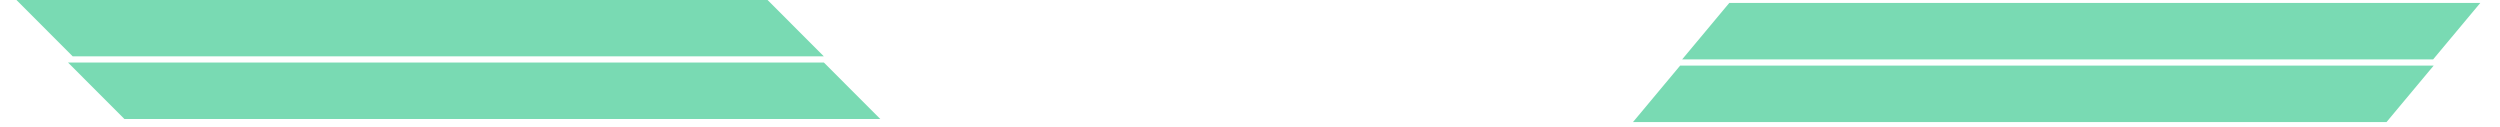
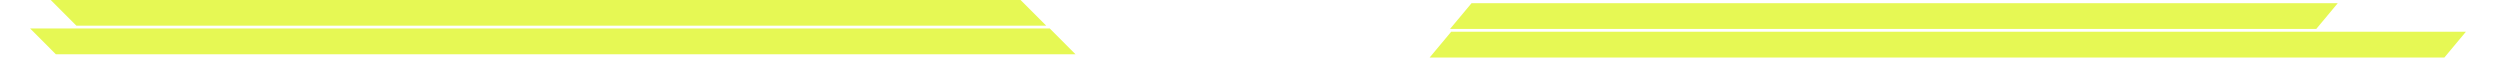
- <svg xmlns="http://www.w3.org/2000/svg" width="496" zoomAndPan="magnify" viewBox="0 0 372 18.75" height="25" preserveAspectRatio="xMidYMid meet" version="1.0">
+ <svg xmlns="http://www.w3.org/2000/svg" width="1075" zoomAndPan="magnify" viewBox="0 0 806.25 19.5" height="26" preserveAspectRatio="xMidYMid meet" version="1.0">
  <defs>
-     <clipPath id="3b8128bf64">
-       <path d="M 242.988 9.758 L 362.145 9.758 L 362.145 18.164 L 242.988 18.164 Z M 242.988 9.758 " clip-rule="nonzero" />
+     <clipPath id="5e39632c3e">
+       <path d="M 9.711 9.188 L 346.867 9.188 L 346.867 17.492 L 9.711 17.492 Z M 9.711 9.188 " clip-rule="nonzero" />
    </clipPath>
-     <clipPath id="111c026cf8">
-       <path d="M 250.008 9.758 L 362.133 9.758 L 355.113 18.164 L 242.988 18.164 Z M 250.008 9.758 " clip-rule="nonzero" />
+     <clipPath id="69a2b328bd">
+       <path d="M 338.555 9.188 L 9.711 9.188 L 18.004 17.492 L 346.844 17.492 Z M 338.555 9.188 " clip-rule="nonzero" />
    </clipPath>
-     <clipPath id="fa6d5b904d">
-       <path d="M 0.988 0.758 L 120.145 0.758 L 120.145 9.164 L 0.988 9.164 Z M 0.988 0.758 " clip-rule="nonzero" />
+     <clipPath id="6598b05d39">
+       <path d="M 0.711 0.188 L 337.867 0.188 L 337.867 8.492 L 0.711 8.492 Z M 0.711 0.188 " clip-rule="nonzero" />
    </clipPath>
-     <clipPath id="e1890dd452">
-       <path d="M 8.008 0.758 L 120.133 0.758 L 113.113 9.164 L 0.988 9.164 Z M 8.008 0.758 " clip-rule="nonzero" />
+     <clipPath id="e0dc765fb1">
+       <path d="M 329.555 0.188 L 0.711 0.188 L 9.004 8.492 L 337.844 8.492 Z M 329.555 0.188 " clip-rule="nonzero" />
    </clipPath>
-     <clipPath id="7eda320af6">
-       <rect x="0" width="121" y="0" height="10" />
+     <clipPath id="eb88703c3f">
+       <rect x="0" width="338" y="0" height="9" />
    </clipPath>
-     <clipPath id="3e53f740a3">
-       <path d="M 250.301 0.438 L 369.094 0.438 L 369.094 8.84 L 250.301 8.84 Z M 250.301 0.438 " clip-rule="nonzero" />
+     <clipPath id="a43d7b58b7">
+       <path d="M 16.359 0 L 337.426 0 L 337.426 8.281 L 16.359 8.281 Z M 16.359 0 " clip-rule="nonzero" />
    </clipPath>
-     <clipPath id="f4fbd129a0">
-       <path d="M 257.316 0.438 L 369.066 0.438 L 362.047 8.84 L 250.301 8.84 Z M 257.316 0.438 " clip-rule="nonzero" />
+     <clipPath id="5a69505443">
+       <path d="M 329.137 0 L 16.359 0 L 24.629 8.281 L 337.406 8.281 Z M 329.137 0 " clip-rule="nonzero" />
    </clipPath>
-     <clipPath id="31ac2719f3">
-       <path d="M 0.301 0.438 L 119.078 0.438 L 119.078 8.84 L 0.301 8.84 Z M 0.301 0.438 " clip-rule="nonzero" />
+     <clipPath id="faa271e360">
+       <path d="M 0.359 0 L 321.426 0 L 321.426 8.281 L 0.359 8.281 Z M 0.359 0 " clip-rule="nonzero" />
    </clipPath>
-     <clipPath id="a556b89e84">
-       <path d="M 7.316 0.438 L 119.066 0.438 L 112.047 8.84 L 0.301 8.84 Z M 7.316 0.438 " clip-rule="nonzero" />
+     <clipPath id="a4c8ca1175">
+       <path d="M 313.137 0 L 0.359 0 L 8.629 8.281 L 321.406 8.281 Z M 313.137 0 " clip-rule="nonzero" />
    </clipPath>
-     <clipPath id="a73bf69eb3">
-       <rect x="0" width="120" y="0" height="9" />
+     <clipPath id="0522f0cbf6">
+       <rect x="0" width="322" y="0" height="9" />
    </clipPath>
-     <clipPath id="8505799ca8">
-       <path d="M 10.117 9.301 L 131 9.301 L 131 17.703 L 10.117 17.703 Z M 10.117 9.301 " clip-rule="nonzero" />
+     <clipPath id="c92049ff4f">
+       <path d="M 461.066 10.242 L 795.27 10.242 L 795.27 18.547 L 461.066 18.547 Z M 461.066 10.242 " clip-rule="nonzero" />
    </clipPath>
-     <clipPath id="e530b519b3">
-       <path d="M 122.59 9.301 L 10.117 9.301 L 18.508 17.703 L 130.984 17.703 Z M 122.59 9.301 " clip-rule="nonzero" />
+     <clipPath id="7f2fa83915">
+       <path d="M 468 10.242 L 795.246 10.242 L 788.312 18.547 L 461.066 18.547 Z M 468 10.242 " clip-rule="nonzero" />
    </clipPath>
-     <clipPath id="3495ae6cf6">
-       <path d="M 0.117 0.301 L 121 0.301 L 121 8.703 L 0.117 8.703 Z M 0.117 0.301 " clip-rule="nonzero" />
+     <clipPath id="84da594b44">
+       <path d="M 0.066 0.242 L 334.25 0.242 L 334.25 8.547 L 0.066 8.547 Z M 0.066 0.242 " clip-rule="nonzero" />
    </clipPath>
-     <clipPath id="b56f9a3ced">
-       <path d="M 112.59 0.301 L 0.117 0.301 L 8.508 8.703 L 120.984 8.703 Z M 112.59 0.301 " clip-rule="nonzero" />
+     <clipPath id="e1af5f69c7">
+       <path d="M 7 0.242 L 334.246 0.242 L 327.312 8.547 L 0.066 8.547 Z M 7 0.242 " clip-rule="nonzero" />
    </clipPath>
-     <clipPath id="55c86e2faa">
-       <rect x="0" width="121" y="0" height="9" />
+     <clipPath id="e0f65421fa">
+       <rect x="0" width="335" y="0" height="9" />
    </clipPath>
-     <clipPath id="3e801628fe">
-       <path d="M 2.449 0 L 122.598 0 L 122.598 8.383 L 2.449 8.383 Z M 2.449 0 " clip-rule="nonzero" />
+     <clipPath id="102a3d738c">
+       <path d="M 467.633 1.031 L 753.938 1.031 L 753.938 9.336 L 467.633 9.336 Z M 467.633 1.031 " clip-rule="nonzero" />
    </clipPath>
-     <clipPath id="45ec790195">
-       <path d="M 114.215 0 L 2.449 0 L 10.816 8.383 L 122.582 8.383 Z M 114.215 0 " clip-rule="nonzero" />
+     <clipPath id="647da54fb0">
+       <path d="M 474.57 1.031 L 753.926 1.031 L 746.992 9.336 L 467.633 9.336 Z M 474.57 1.031 " clip-rule="nonzero" />
    </clipPath>
-     <clipPath id="318a9c7bc5">
-       <path d="M 0.449 0 L 120.598 0 L 120.598 8.383 L 0.449 8.383 Z M 0.449 0 " clip-rule="nonzero" />
+     <clipPath id="499f6c1ced">
+       <path d="M 0.633 0.031 L 286.938 0.031 L 286.938 8.336 L 0.633 8.336 Z M 0.633 0.031 " clip-rule="nonzero" />
    </clipPath>
-     <clipPath id="4cc816c25f">
-       <path d="M 112.215 0 L 0.449 0 L 8.816 8.383 L 120.582 8.383 Z M 112.215 0 " clip-rule="nonzero" />
+     <clipPath id="cc69989fe5">
+       <path d="M 7.57 0.031 L 286.926 0.031 L 279.992 8.336 L 0.633 8.336 Z M 7.57 0.031 " clip-rule="nonzero" />
    </clipPath>
-     <clipPath id="7b69726b47">
-       <rect x="0" width="121" y="0" height="9" />
+     <clipPath id="9c8064273e">
+       <rect x="0" width="287" y="0" height="9" />
    </clipPath>
  </defs>
-   <g clip-path="url(#3b8128bf64)">
-     <g clip-path="url(#111c026cf8)">
-       <g transform="matrix(1, 0, 0, 1, 242, 9)">
-         <g clip-path="url(#7eda320af6)">
-           <g clip-path="url(#fa6d5b904d)">
-             <g clip-path="url(#e1890dd452)">
-               <path fill="#79dab3" d="M 0.988 0.758 L 120.145 0.758 L 120.145 9.164 L 0.988 9.164 Z M 0.988 0.758 " fill-opacity="1" fill-rule="nonzero" />
+   <g clip-path="url(#5e39632c3e)">
+     <g clip-path="url(#69a2b328bd)">
+       <g transform="matrix(1, 0, 0, 1, 9, 9)">
+         <g clip-path="url(#eb88703c3f)">
+           <g clip-path="url(#6598b05d39)">
+             <g clip-path="url(#e0dc765fb1)">
+               <path fill="#e6f854" d="M 0.711 0.188 L 337.836 0.188 L 337.836 8.492 L 0.711 8.492 Z M 0.711 0.188 " fill-opacity="1" fill-rule="nonzero" />
            </g>
          </g>
        </g>
      </g>
    </g>
  </g>
-   <g clip-path="url(#3e53f740a3)">
-     <g clip-path="url(#f4fbd129a0)">
-       <g transform="matrix(1, 0, 0, 1, 250, 0)">
-         <g clip-path="url(#a73bf69eb3)">
-           <g clip-path="url(#31ac2719f3)">
-             <g clip-path="url(#a556b89e84)">
-               <path fill="#79dab3" d="M 0.301 0.438 L 119.062 0.438 L 119.062 8.84 L 0.301 8.84 Z M 0.301 0.438 " fill-opacity="1" fill-rule="nonzero" />
+   <g clip-path="url(#a43d7b58b7)">
+     <g clip-path="url(#5a69505443)">
+       <g transform="matrix(1, 0, 0, 1, 16, -0.000000000000003458)">
+         <g clip-path="url(#0522f0cbf6)">
+           <g clip-path="url(#faa271e360)">
+             <g clip-path="url(#a4c8ca1175)">
+               <path fill="#e6f854" d="M 0.359 0 L 321.395 0 L 321.395 8.281 L 0.359 8.281 Z M 0.359 0 " fill-opacity="1" fill-rule="nonzero" />
            </g>
          </g>
        </g>
      </g>
    </g>
  </g>
-   <g clip-path="url(#8505799ca8)">
-     <g clip-path="url(#e530b519b3)">
-       <g transform="matrix(1, 0, 0, 1, 10, 9)">
-         <g clip-path="url(#55c86e2faa)">
-           <g clip-path="url(#3495ae6cf6)">
-             <g clip-path="url(#b56f9a3ced)">
-               <path fill="#79dab3" d="M 0.117 0.301 L 120.98 0.301 L 120.98 8.703 L 0.117 8.703 Z M 0.117 0.301 " fill-opacity="1" fill-rule="nonzero" />
+   <g clip-path="url(#c92049ff4f)">
+     <g clip-path="url(#7f2fa83915)">
+       <g transform="matrix(1, 0, 0, 1, 461, 10)">
+         <g clip-path="url(#e0f65421fa)">
+           <g clip-path="url(#84da594b44)">
+             <g clip-path="url(#e1af5f69c7)">
+               <path fill="#e6f854" d="M 0.066 0.242 L 334.238 0.242 L 334.238 8.547 L 0.066 8.547 Z M 0.066 0.242 " fill-opacity="1" fill-rule="nonzero" />
            </g>
          </g>
        </g>
      </g>
    </g>
  </g>
-   <g clip-path="url(#3e801628fe)">
-     <g clip-path="url(#45ec790195)">
-       <g transform="matrix(1, 0, 0, 1, 2, 0)">
-         <g clip-path="url(#7b69726b47)">
-           <g clip-path="url(#318a9c7bc5)">
-             <g clip-path="url(#4cc816c25f)">
-               <path fill="#79dab3" d="M 0.449 0 L 120.598 0 L 120.598 8.383 L 0.449 8.383 Z M 0.449 0 " fill-opacity="1" fill-rule="nonzero" />
+   <g clip-path="url(#102a3d738c)">
+     <g clip-path="url(#647da54fb0)">
+       <g transform="matrix(1, 0, 0, 1, 467, 1)">
+         <g clip-path="url(#9c8064273e)">
+           <g clip-path="url(#499f6c1ced)">
+             <g clip-path="url(#cc69989fe5)">
+               <path fill="#e6f854" d="M 0.633 0.031 L 286.938 0.031 L 286.938 8.336 L 0.633 8.336 Z M 0.633 0.031 " fill-opacity="1" fill-rule="nonzero" />
            </g>
          </g>
        </g>
      </g>
    </g>
  </g>
</svg>
